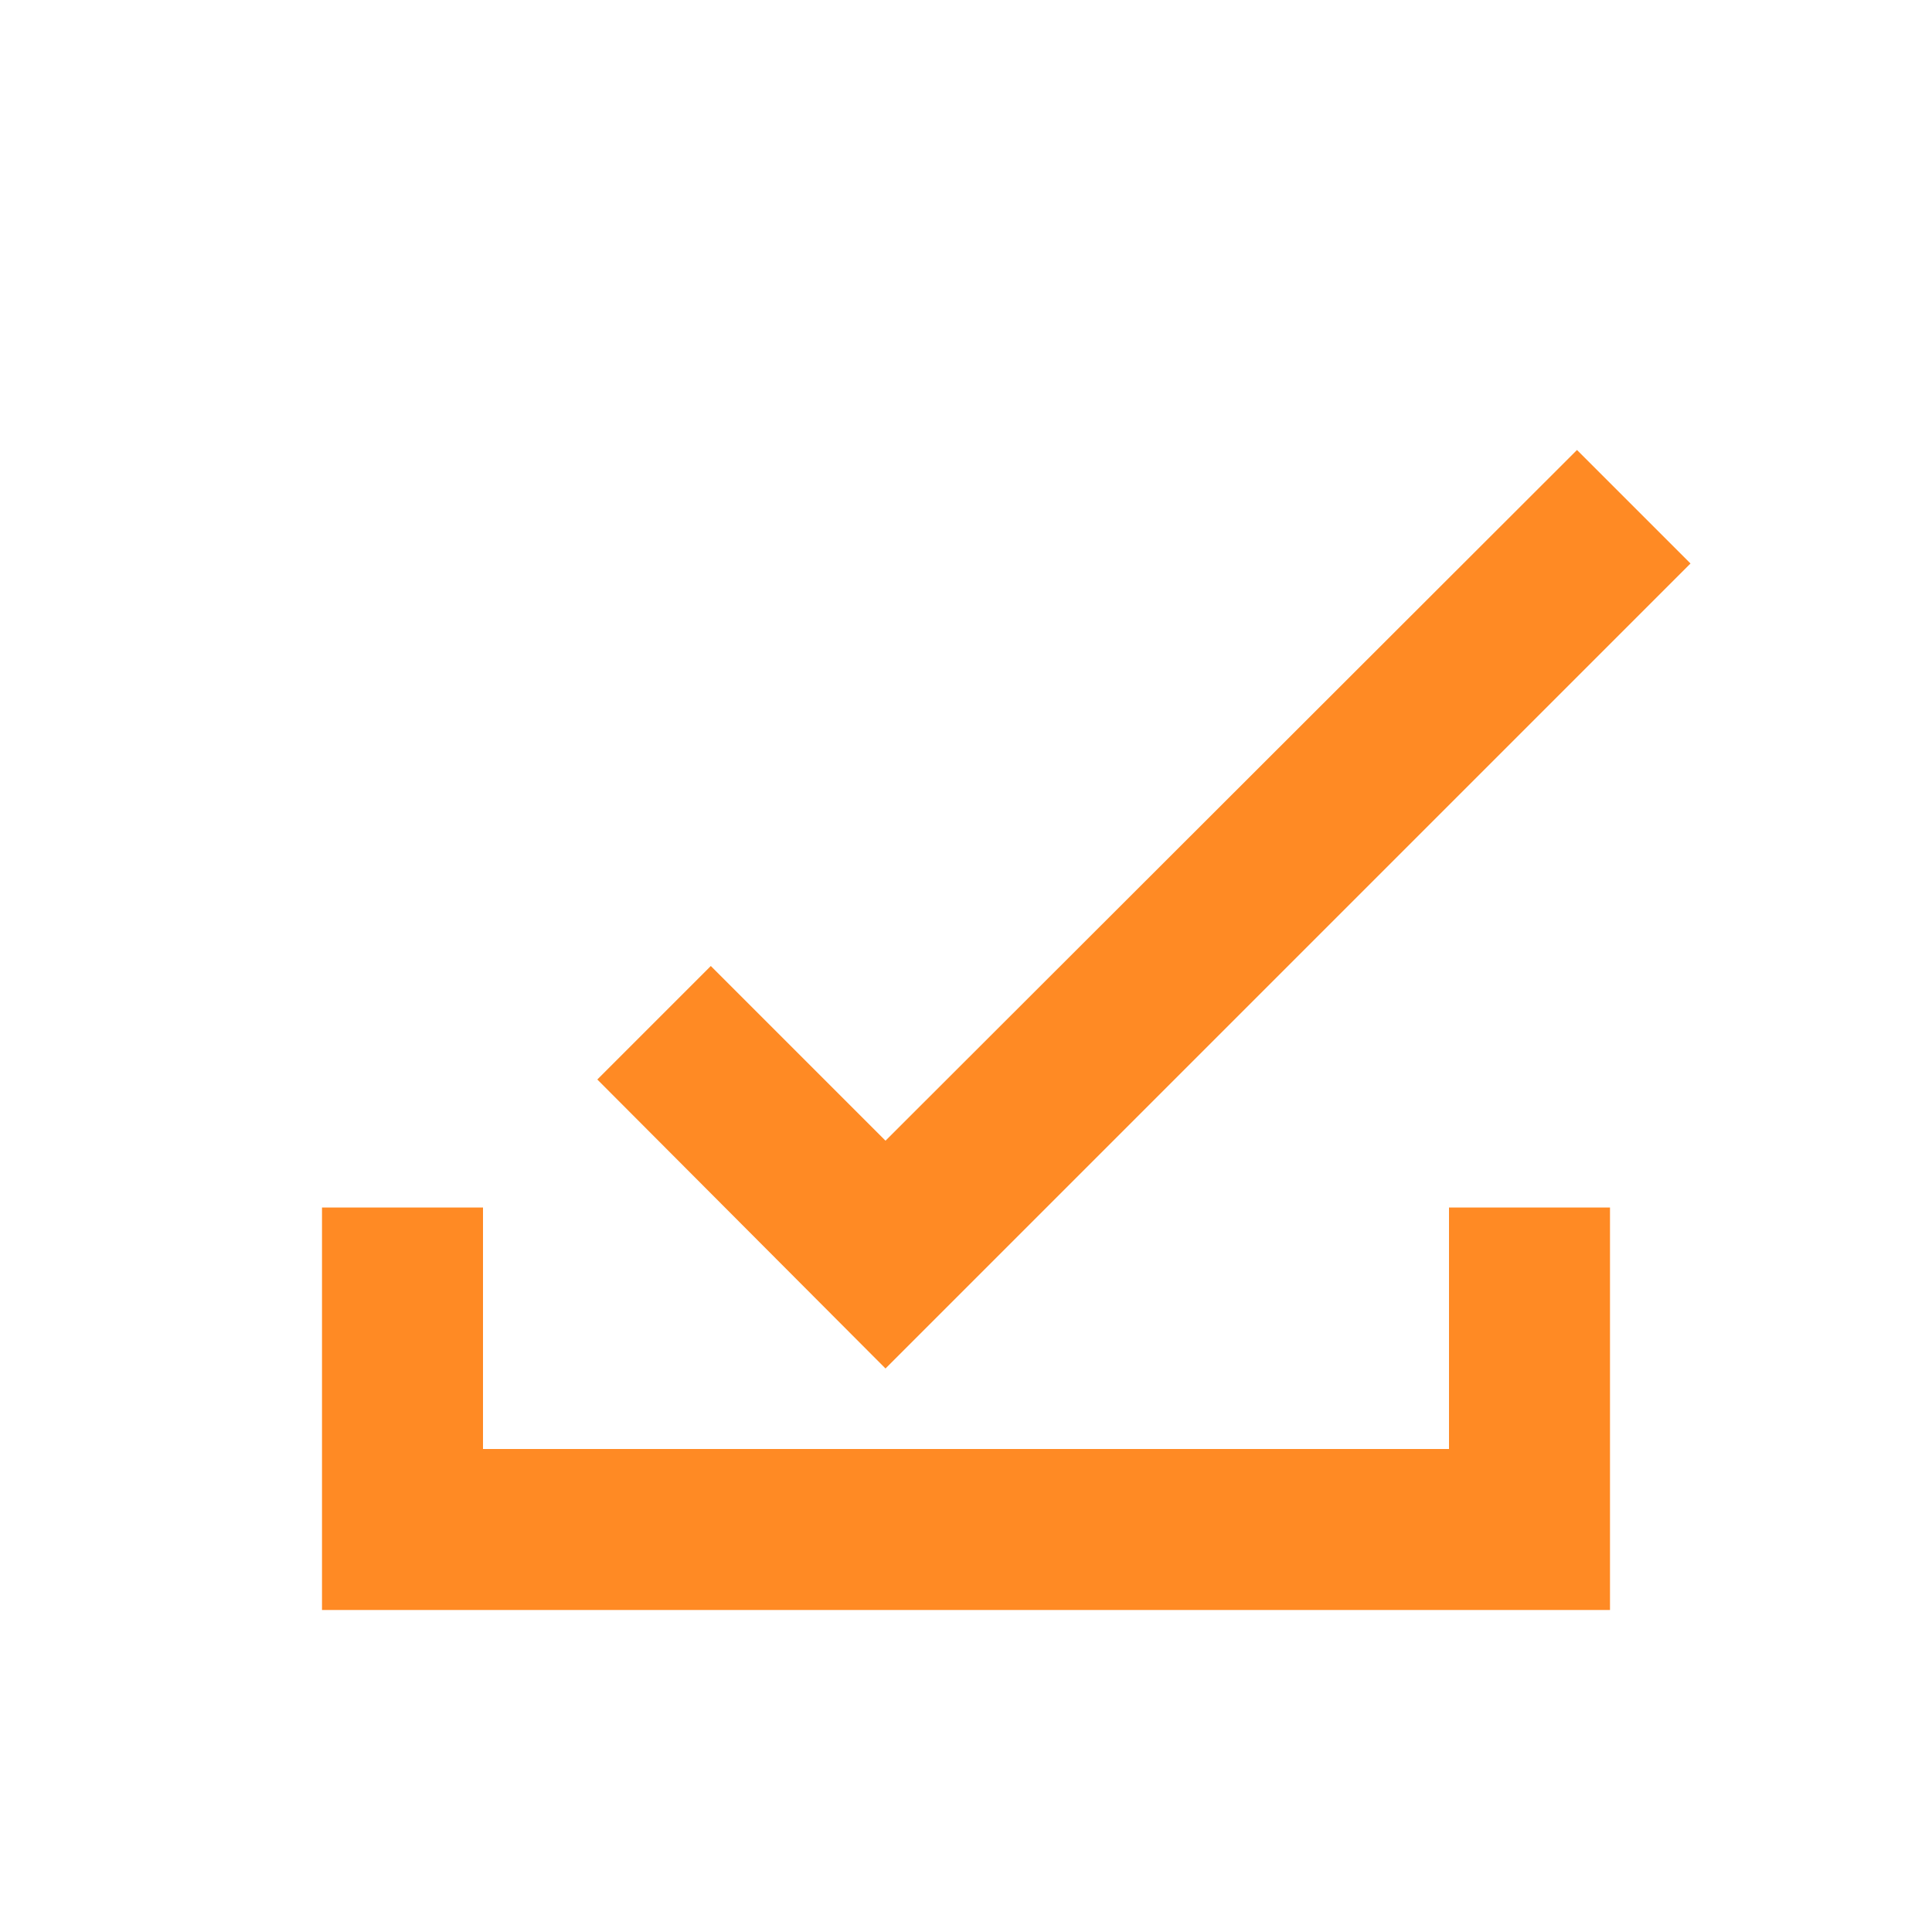
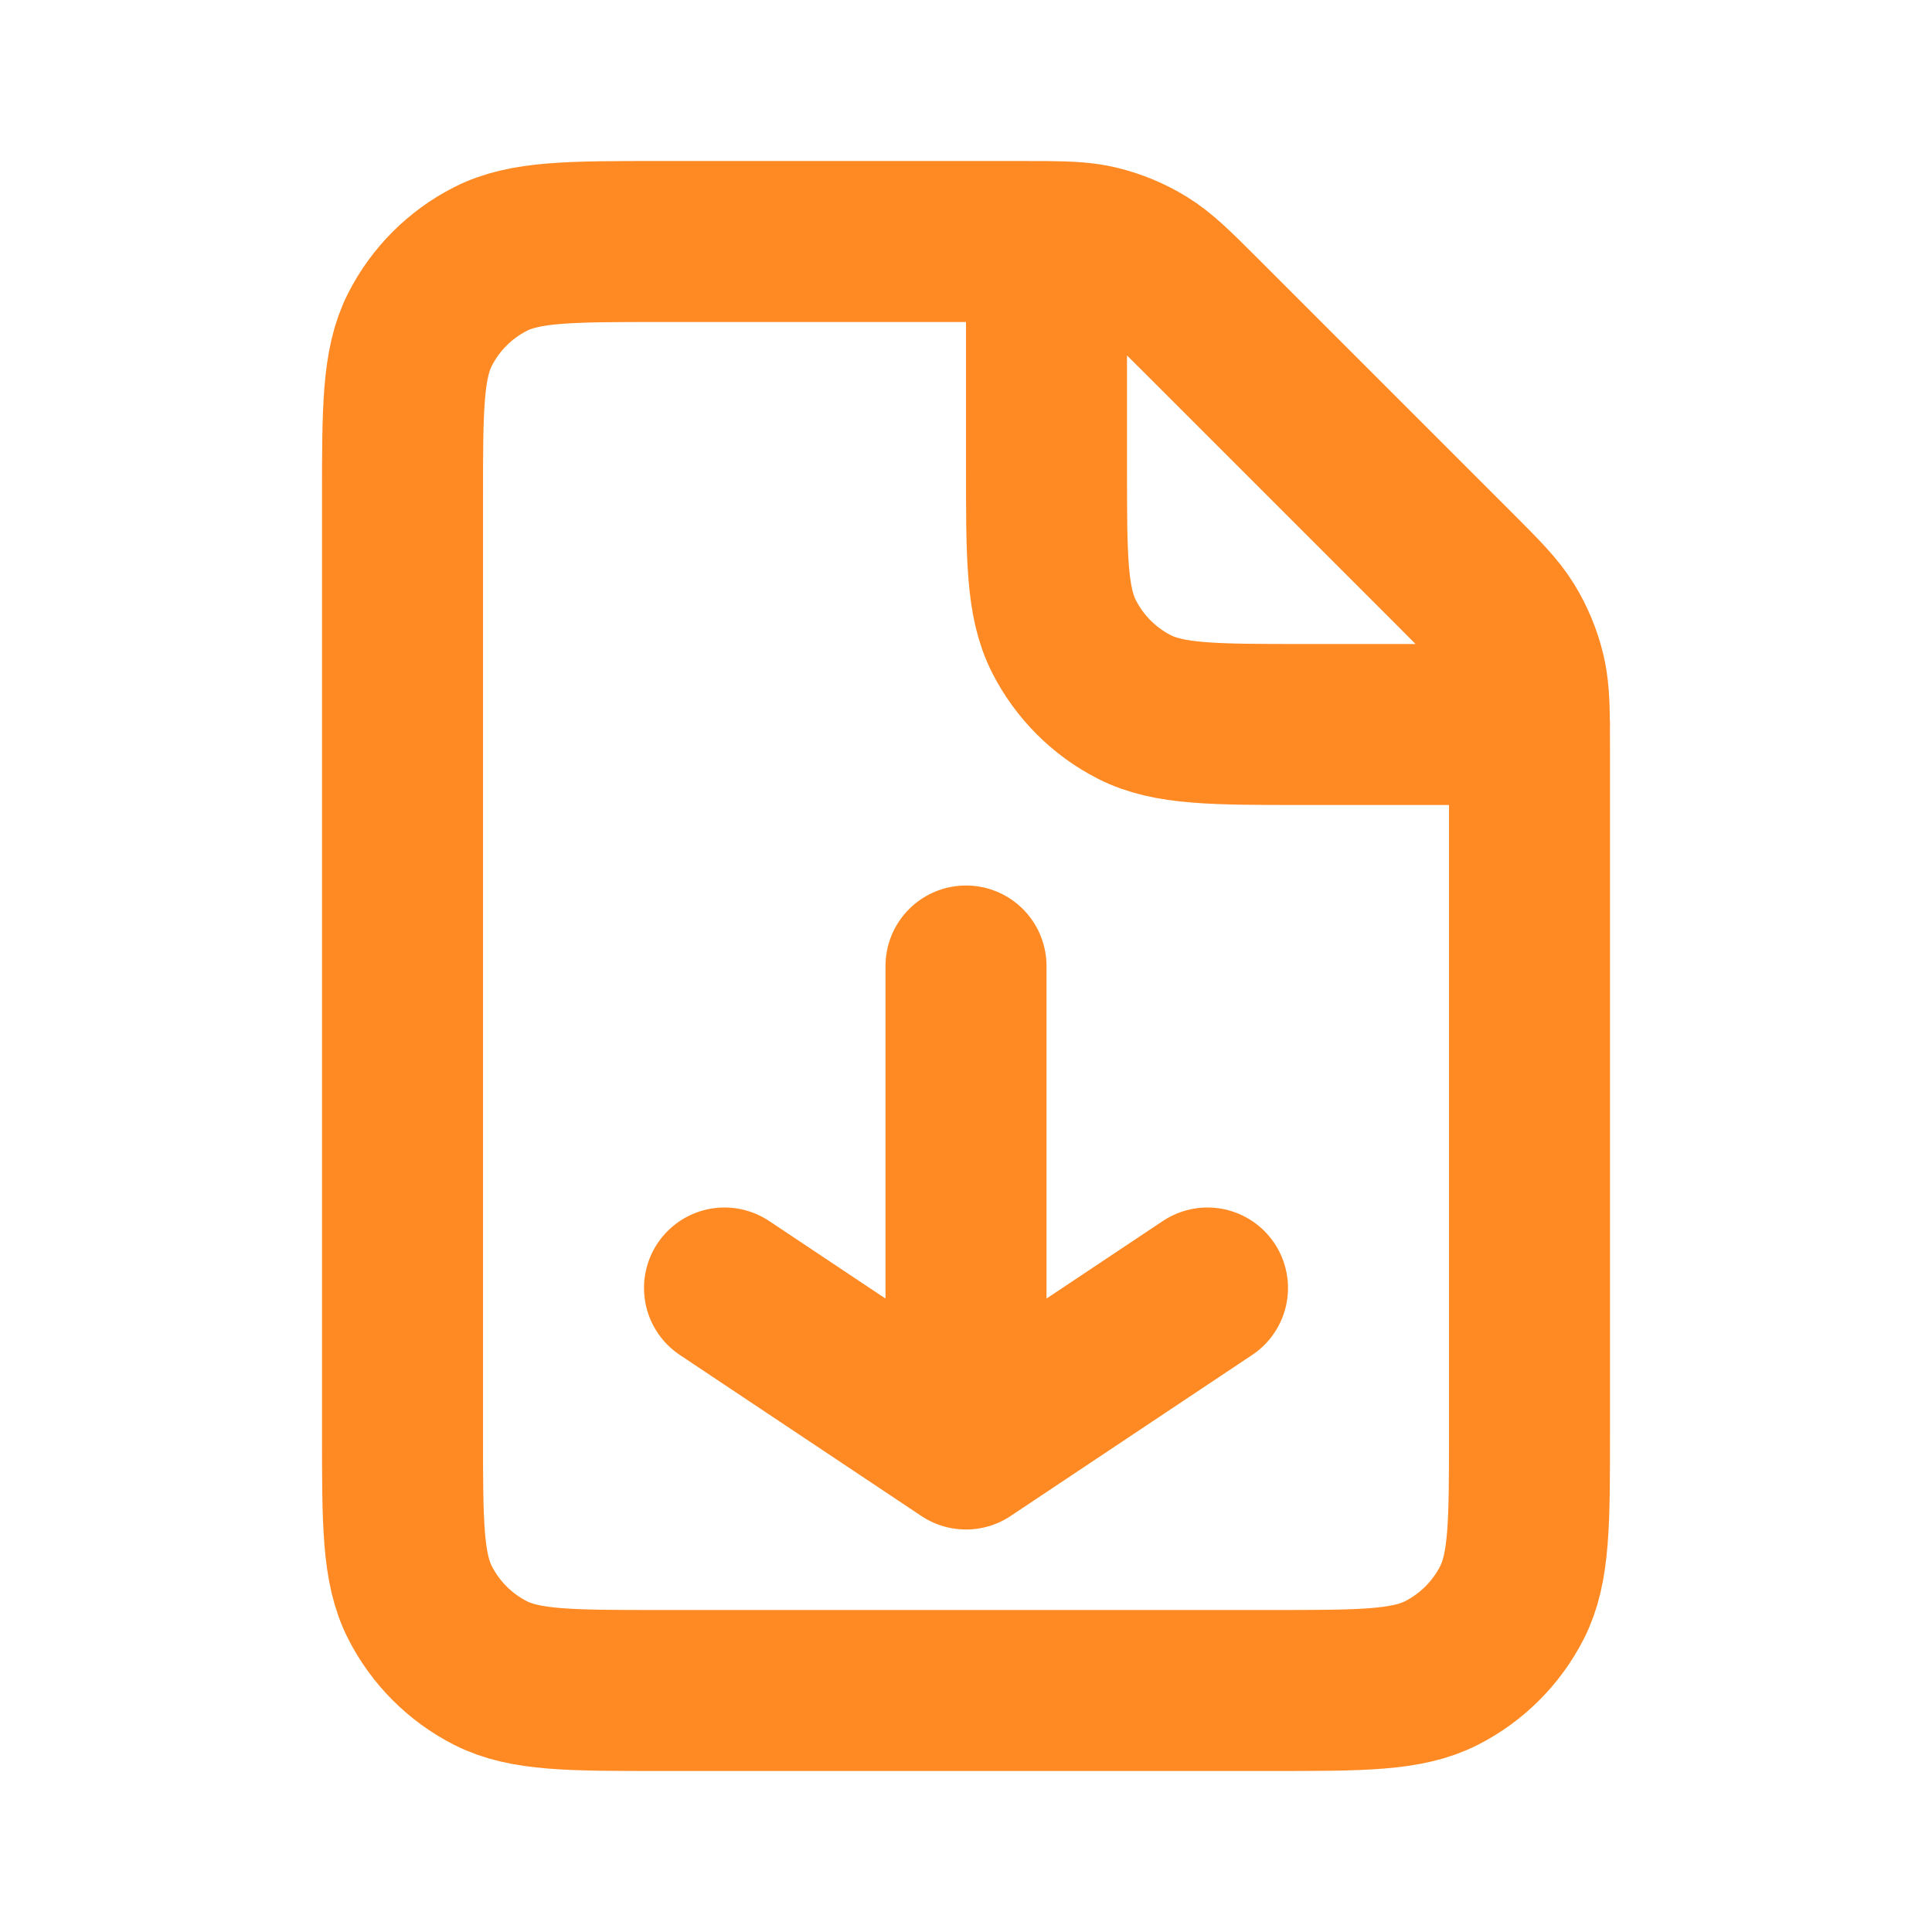
- <svg xmlns="http://www.w3.org/2000/svg" width="24" height="24" viewBox="0 0 24 24" fill="none">
-   <path d="M11 14.17L8.83 12L7.42 13.41L11 17L21 7L19.59 5.59L11 14.17ZM4 20V15H6V18H18V15H20V20H4Z" fill="#ff8a24" />
+ <svg xmlns="http://www.w3.org/2000/svg" width="128" height="128" viewBox="0 0 128 128" fill="none">
+   <g id="File / File_Download">
+     <path id="Vector" d="M64 64V96M64 96L80 85.333M64 96L48 85.333M69.333 16.005C68.824 16 68.252 16 67.599 16H43.734C37.761 16 34.771 16 32.49 17.163C30.483 18.185 28.852 19.816 27.829 21.823C26.667 24.105 26.667 27.094 26.667 33.068V94.934C26.667 100.908 26.667 103.894 27.829 106.175C28.852 108.182 30.483 109.816 32.49 110.839C34.769 112 37.755 112 43.717 112H84.283C90.245 112 93.227 112 95.506 110.839C97.513 109.816 99.149 108.182 100.172 106.175C101.333 103.896 101.333 100.915 101.333 94.952V49.737C101.333 49.083 101.333 48.51 101.328 48M69.333 16.005C70.857 16.018 71.82 16.074 72.74 16.295C73.829 16.556 74.868 16.988 75.823 17.573C76.899 18.232 77.823 19.156 79.667 21L96.336 37.669C98.181 39.514 99.098 40.434 99.758 41.51C100.342 42.465 100.775 43.505 101.036 44.594C101.257 45.513 101.314 46.477 101.328 48M69.333 16.005V30.933C69.333 36.907 69.333 39.892 70.496 42.174C71.519 44.181 73.149 45.816 75.156 46.839C77.436 48 80.421 48 86.383 48H101.328M101.328 48H101.334" stroke="#FF8A24" stroke-width="10.667" stroke-linecap="round" stroke-linejoin="round" />
+   </g>
</svg>
